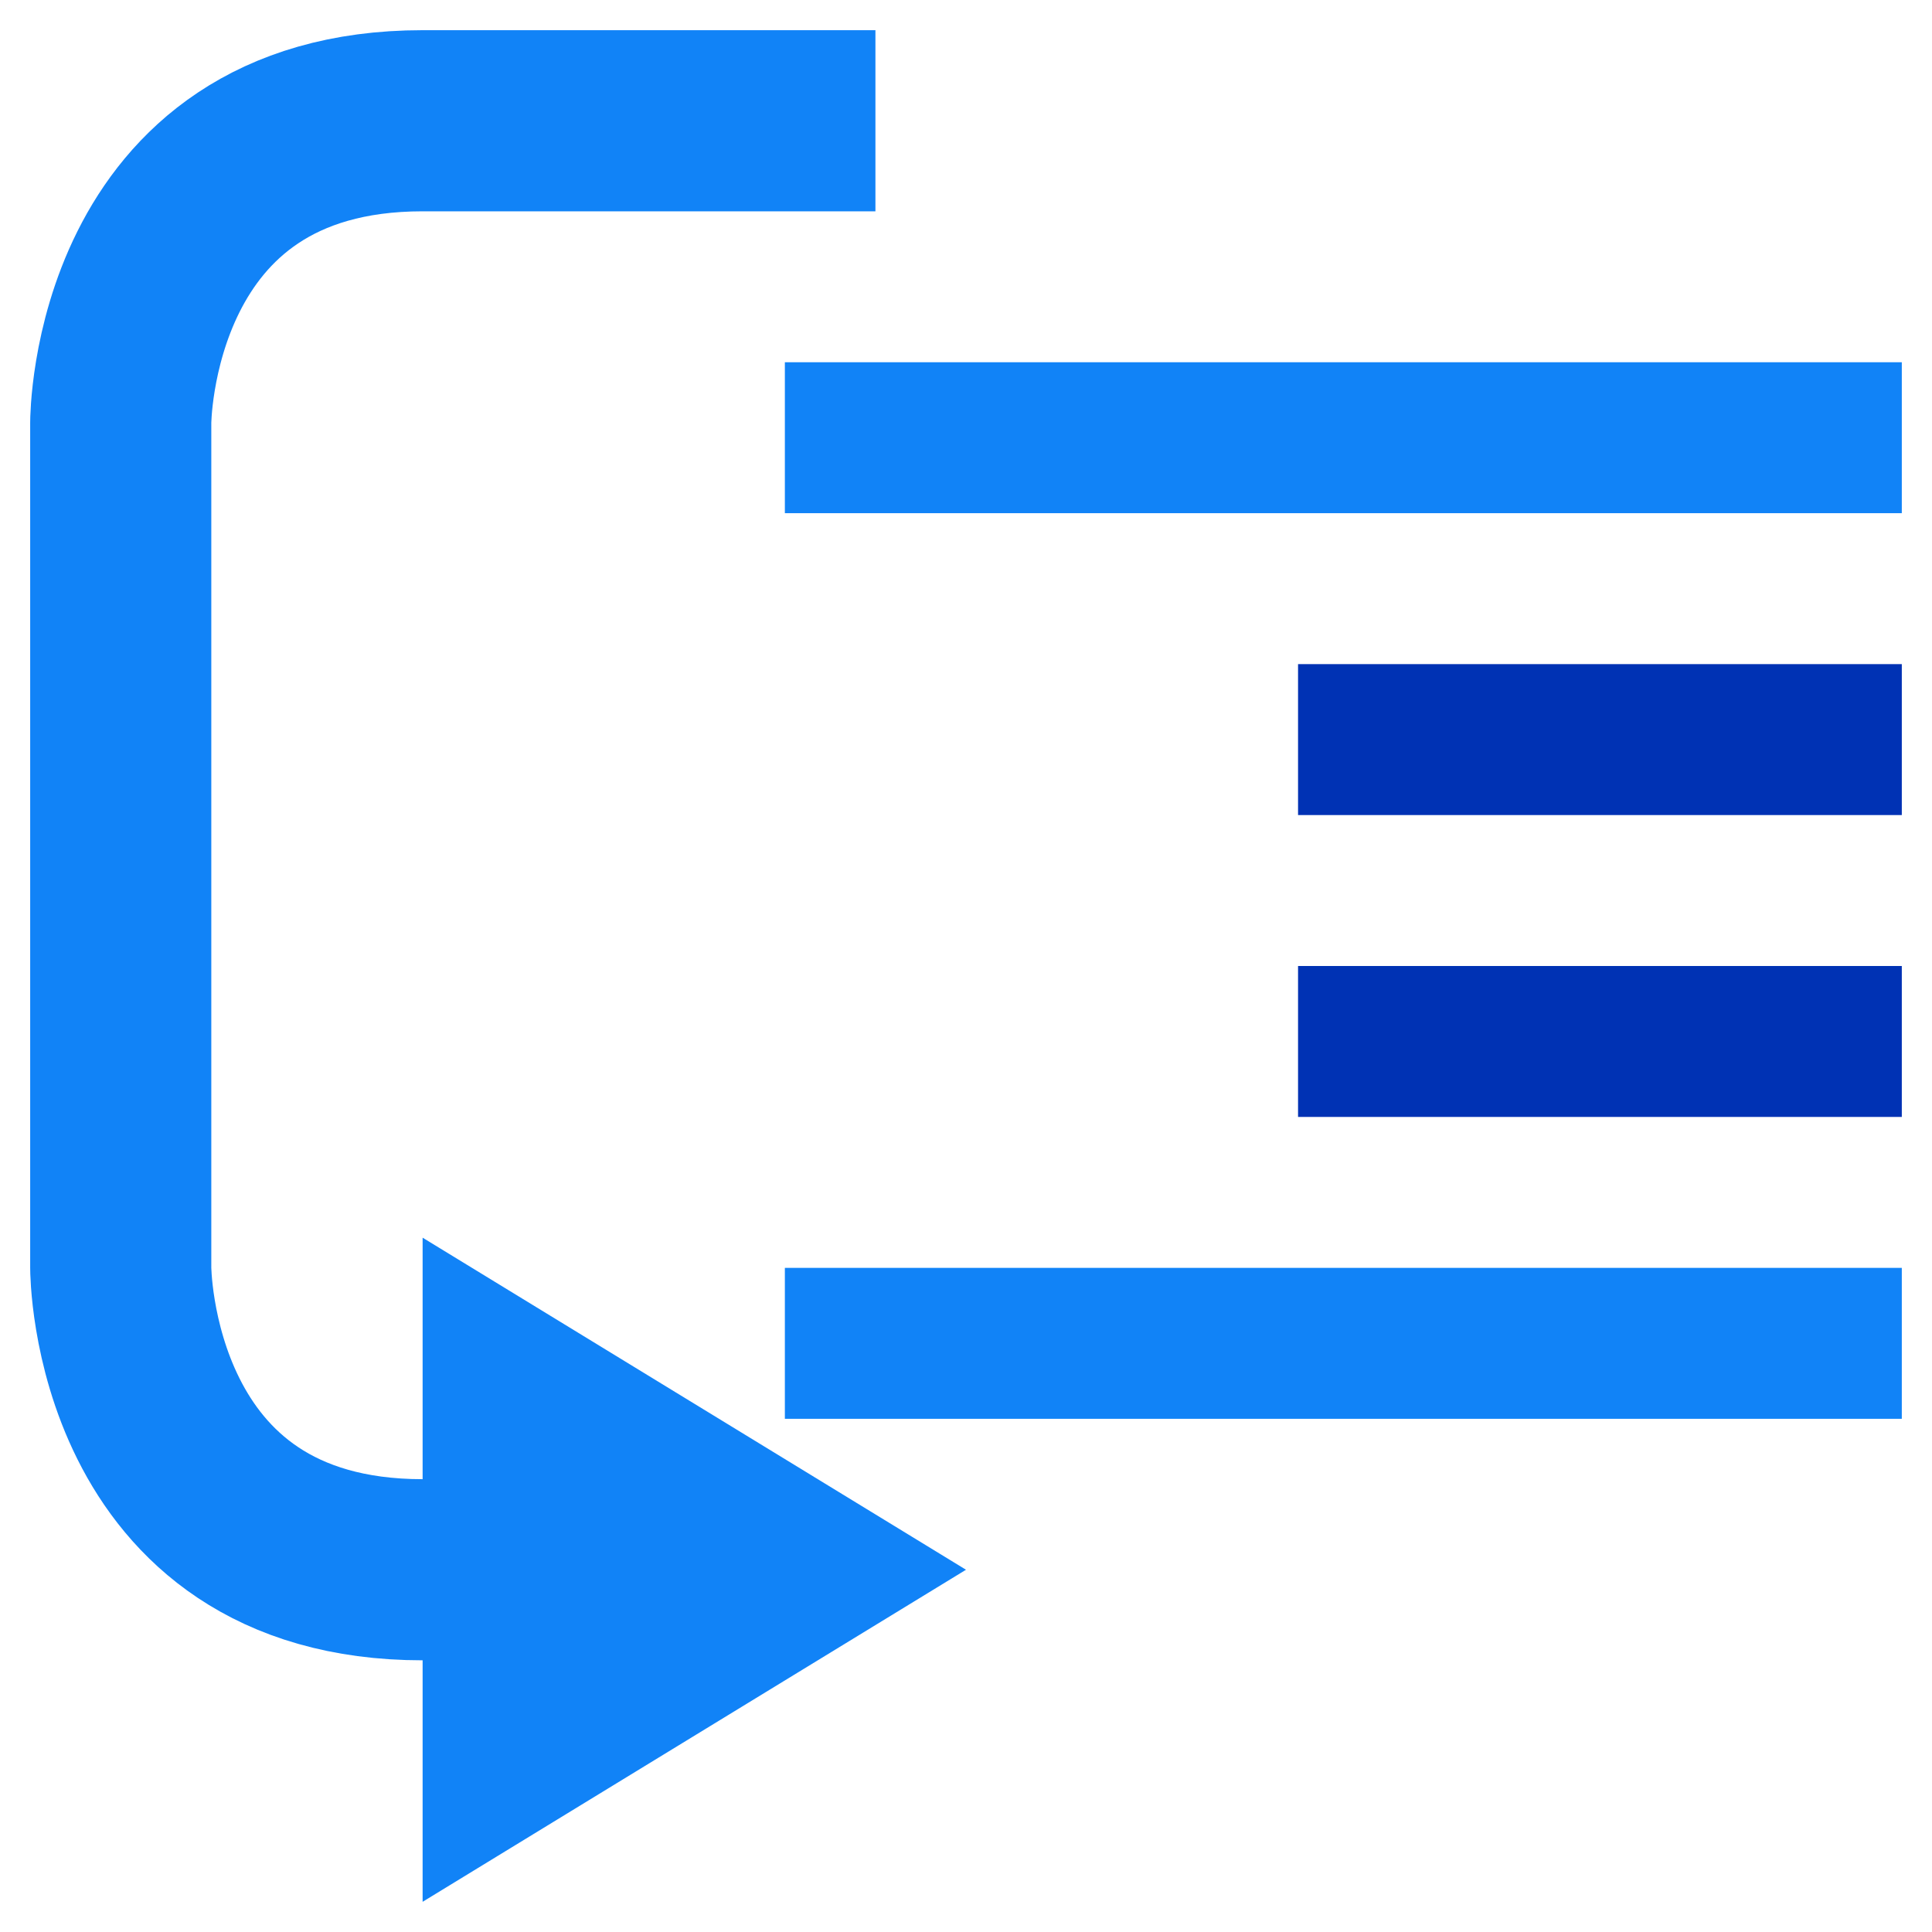
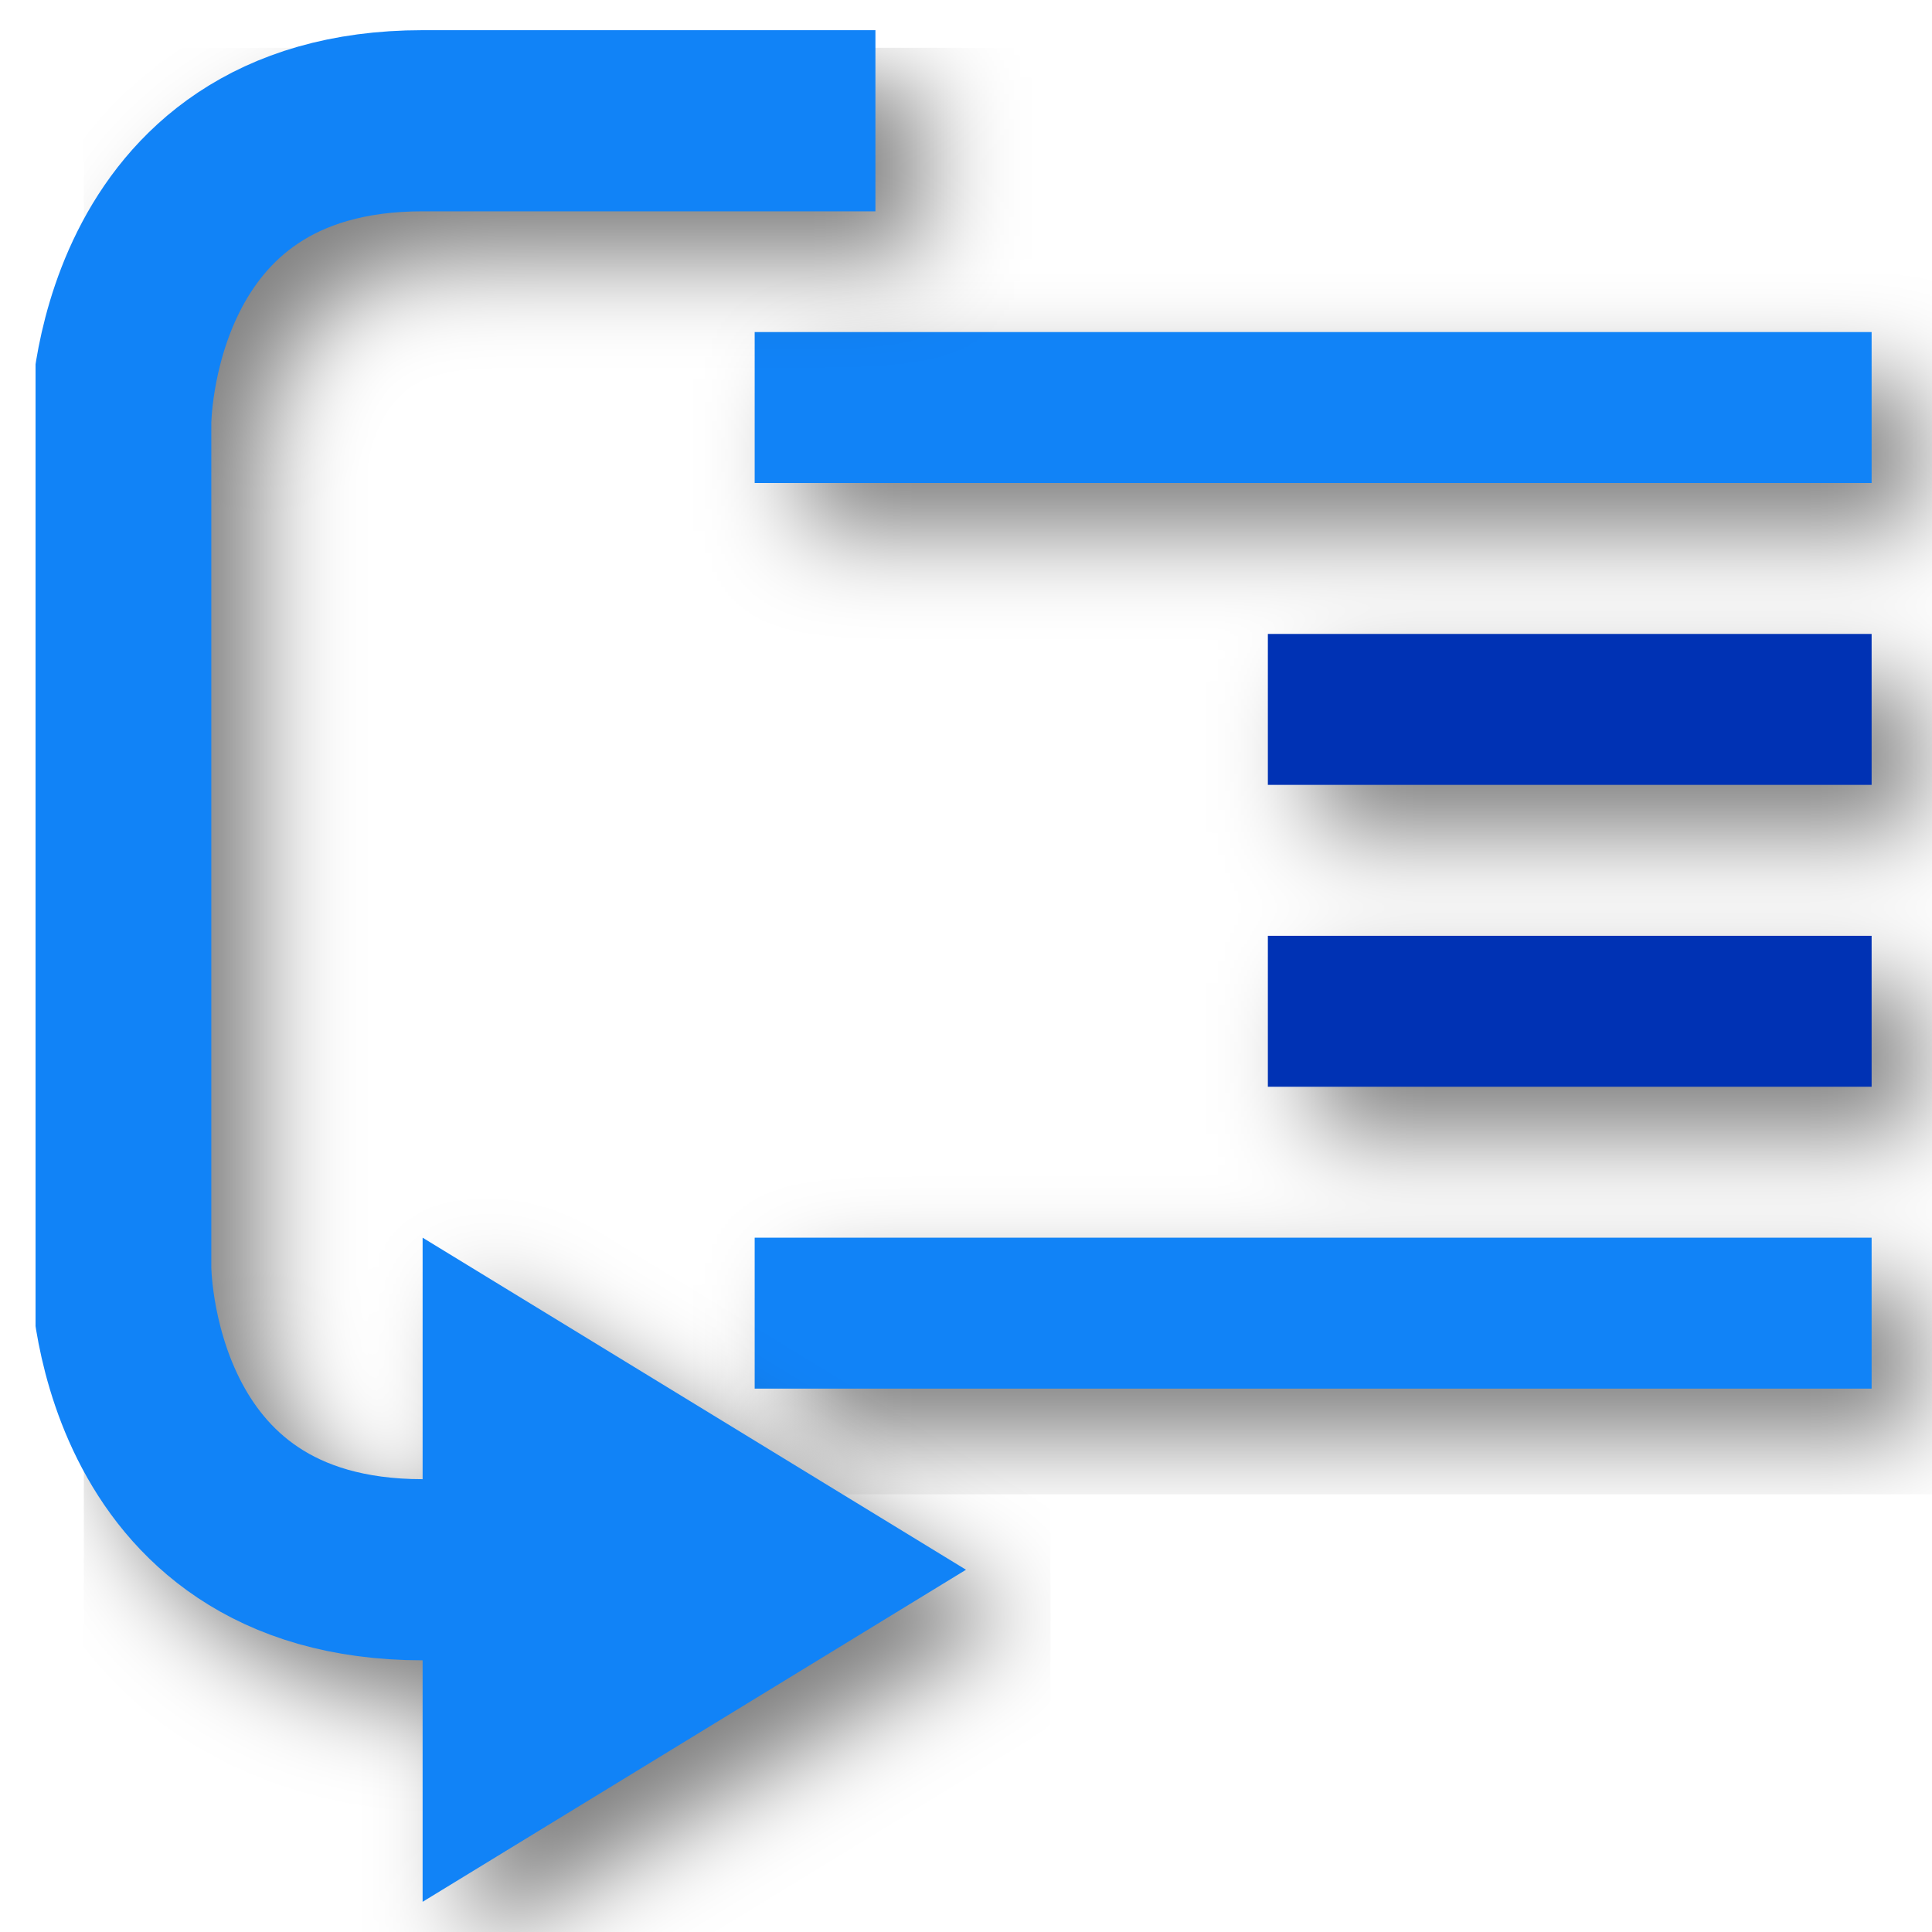
<svg xmlns="http://www.w3.org/2000/svg" width="64" height="64" id="svg2" version="1.1">
  <defs id="defs4">
    <marker orient="auto" refY="0.0" refX="0.0" id="Arrow1Send" style="overflow:visible;">
      <path id="path3801" d="M 0.0,0.0 L 5.0,-5.0 L -12.5,0.0 L 5.0,5.0 L 0.0,0.0 z " style="fill-rule:evenodd;stroke:#000000;stroke-width:1.0pt;" transform="scale(0.2) rotate(180) translate(6,0)" />
    </marker>
    <marker orient="auto" refY="0.0" refX="0.0" id="Arrow2Send" style="overflow:visible;">
      <path id="path3819" style="fill-rule:evenodd;stroke-width:0.625;stroke-linejoin:round;" d="M 8.719,4.034 L -2.207,0.016 L 8.719,-4.002 C 6.973,-1.63 6.983,1.616 8.719,4.034 z " transform="scale(0.3) rotate(180) translate(-2.3,0)" />
    </marker>
    <marker orient="auto" refY="0.0" refX="0.0" id="TriangleOutL" style="overflow:visible">
      <path id="path3928" d="M 5.77,0.0 L -2.88,5.0 L -2.88,-5.0 L 5.77,0.0 z " style="fill-rule:evenodd;stroke:#000000;stroke-width:1.0pt" transform="scale(0.8)" />
    </marker>
    <marker orient="auto" refY="0.0" refX="0.0" id="Arrow1Lend" style="overflow:visible;">
      <path id="path3789" d="M 0.0,0.0 L 5.0,-5.0 L -12.5,0.0 L 5.0,5.0 L 0.0,0.0 z " style="fill-rule:evenodd;stroke:#000000;stroke-width:1.0pt;" transform="scale(0.8) rotate(180) translate(12.5,0)" />
    </marker>
    <marker orient="auto" refY="0.0" refX="0.0" id="Arrow1Lstart" style="overflow:visible">
      <path id="path3786" d="M 0.0,0.0 L 5.0,-5.0 L -12.5,0.0 L 5.0,5.0 L 0.0,0.0 z " style="fill-rule:evenodd;stroke:#000000;stroke-width:1.0pt" transform="scale(0.8) translate(12.5,0)" />
    </marker>
    <marker orient="auto" refY="0.0" refX="0.0" id="Arrow2Mend" style="overflow:visible;">
      <path id="path3813" style="fill-rule:evenodd;stroke-width:0.625;stroke-linejoin:round;" d="M 8.719,4.034 L -2.207,0.016 L 8.719,-4.002 C 6.973,-1.63 6.983,1.616 8.719,4.034 z " transform="scale(0.6) rotate(180) translate(0,0)" />
    </marker>
    <marker orient="auto" refY="0.0" refX="0.0" id="Arrow2Mstart" style="overflow:visible">
      <path id="path3810" style="fill-rule:evenodd;stroke-width:0.625;stroke-linejoin:round" d="M 8.719,4.034 L -2.207,0.016 L 8.719,-4.002 C 6.973,-1.63 6.983,1.616 8.719,4.034 z " transform="scale(0.6) translate(0,0)" />
    </marker>
    <marker orient="auto" refY="0.0" refX="0.0" id="Arrow1Mend" style="overflow:visible;">
      <path id="path3795" d="M 0.0,0.0 L 5.0,-5.0 L -12.5,0.0 L 5.0,5.0 L 0.0,0.0 z " style="fill-rule:evenodd;stroke:#000000;stroke-width:1.0pt;" transform="scale(0.4) rotate(180) translate(10,0)" />
    </marker>
+     <filter style="color-interpolation-filters:sRGB;" id="filter3014">
+       <feFlood flood-opacity="0.5" flood-color="rgb(0,0,0)" result="flood" id="feFlood3016" />
+       <feComposite in="flood" in2="SourceGraphic" operator="in" result="composite1" id="feComposite3018" />
+       <feGaussianBlur in="composite" stdDeviation="2" result="blur" id="feGaussianBlur3020" />
+       <feOffset dx="2" dy="2" result="offset" id="feOffset3022" />
+       <feComposite in="SourceGraphic" in2="offset" operator="over" result="composite2" id="feComposite3024" />
+     </filter>
+     <filter style="color-interpolation-filters:sRGB;" id="filter3032">
+       <feFlood flood-opacity="0.5" flood-color="rgb(0,0,0)" result="flood" id="feFlood3034" />
+       <feComposite in="flood" in2="SourceGraphic" operator="in" result="composite1" id="feComposite3036" />
+       <feGaussianBlur in="composite" stdDeviation="2" result="blur" id="feGaussianBlur3038" />
+       <feOffset dx="2" dy="2" result="offset" id="feOffset3040" />
+       <feComposite in="SourceGraphic" in2="offset" operator="over" result="composite2" id="feComposite3042" />
+     </filter>
  </defs>
  <g id="layer1" transform="translate(0,-988.3622)">
    <g id="g6386">
      <g id="g8207" transform="matrix(0.7886433,0,0,0.7886433,6.740283,215.5942)" style="stroke-width:6.34;stroke-miterlimit:1;stroke-dasharray:none">
        <g id="g4070" transform="translate(0,-3.803998)" />
        <path style="fill:none;stroke:#1183f7;stroke-width:0;stroke-linecap:butt;stroke-miterlimit:1;stroke-opacity:1;stroke-dasharray:none;stroke-dashoffset:0;marker-end:none" id="path3012" d="M 42.893,9.922 C 45.145,11.52 45.676,14.641 44.078,16.893 43.141,18.215 41.62,19 40,19" transform="matrix(-4.871799,0,0,4.871799,216.7573,953.242)" />
-         <rect style="fill:#1183f7;fill-opacity:1;stroke:none" id="rect3822-4-4-82" width="46.916" height="6.34" x="24.421" y="995.086" />
-         <rect style="fill:#0032b4;fill-opacity:1;stroke:none" id="rect3822-4-1" width="25.36" height="6.34" x="45.977" y="1007.766" />
-         <rect style="fill:#0032b4;fill-opacity:1;stroke:none" id="rect3822-4-7" width="25.36" height="6.34" x="45.977" y="1020.446" />
-         <rect style="fill:#1183f7;fill-opacity:1;stroke:none" id="rect3822-4-4-82-1" width="46.916" height="6.34" x="24.421" y="1033.126" />
-         <path id="path8176-8-8" d="m 9.205,1031.858 22.824,13.948 -22.824,13.948 z" style="fill:#1183f7;fill-opacity:1;stroke:none" />
-         <path style="fill:none;stroke:#1183f7;stroke-width:7.608;stroke-linecap:butt;stroke-linejoin:miter;stroke-miterlimit:1;stroke-opacity:1;stroke-dasharray:none" d="m 28.225,984.942 -19.02,0 c -12.68,10e-6 -12.68,12.68 -12.68,12.68 l 0,35.504 c 0,0 0,12.68 12.68,12.68 l 6.34,0" id="path3907" />
+         <g id="g3026" transform="translate(-1.268001,-1.268001)" style="filter:url(#filter3032)">
+           <rect y="995.086" x="24.421" height="6.34" width="46.916" id="rect3822-4-4-82" style="fill:#1183f7;fill-opacity:1;stroke:none" />
+           <rect y="1007.766" x="45.977" height="6.34" width="25.36" id="rect3822-4-1" style="fill:#0032b4;fill-opacity:1;stroke:none" />
+           <rect y="1020.446" x="45.977" height="6.34" width="25.36" id="rect3822-4-7" style="fill:#0032b4;fill-opacity:1;stroke:none" />
+           <rect y="1033.126" x="24.421" height="6.34" width="46.916" id="rect3822-4-4-82-1" style="fill:#1183f7;fill-opacity:1;stroke:none" />
+         </g>
+         <g id="g3010" style="filter:url(#filter3014)">
+           <path style="fill:#1183f7;fill-opacity:1;stroke:none" d="m 9.205,1031.858 22.824,13.948 -22.824,13.948 z" id="path8176-8-8" />
+           <path id="path3907" d="m 28.225,984.942 -19.02,0 c -12.68,10e-6 -12.68,12.68 -12.68,12.68 l 0,35.504 c 0,0 0,12.68 12.68,12.68 l 6.34,0" style="fill:none;stroke:#1183f7;stroke-width:7.608;stroke-linecap:butt;stroke-linejoin:miter;stroke-miterlimit:1;stroke-opacity:1;stroke-dasharray:none" />
+         </g>
      </g>
    </g>
  </g>
</svg>
